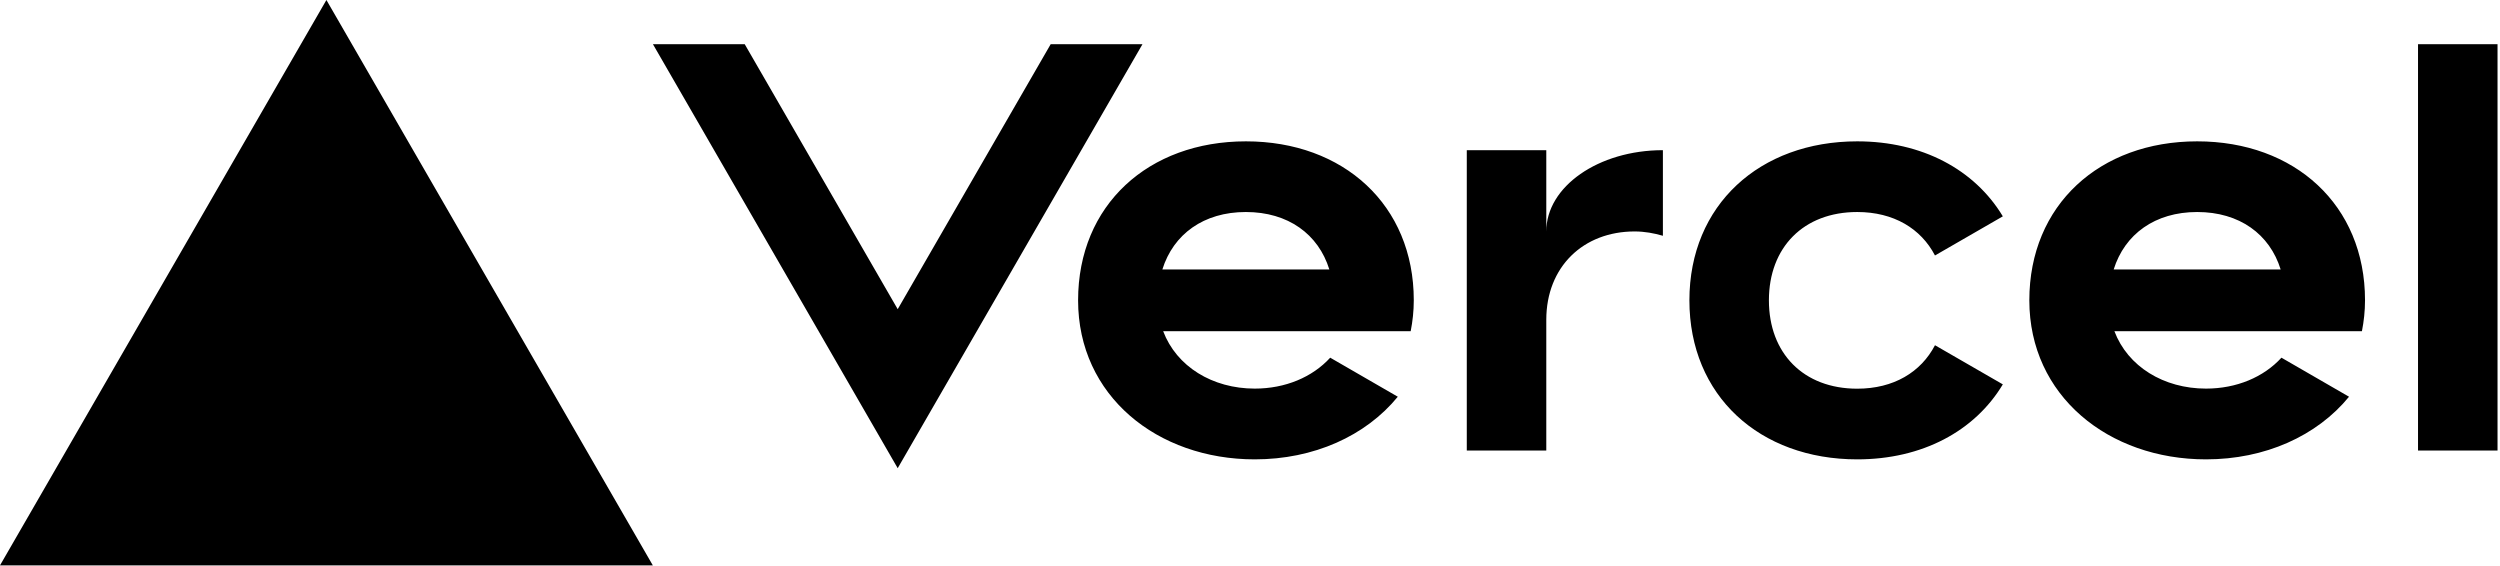
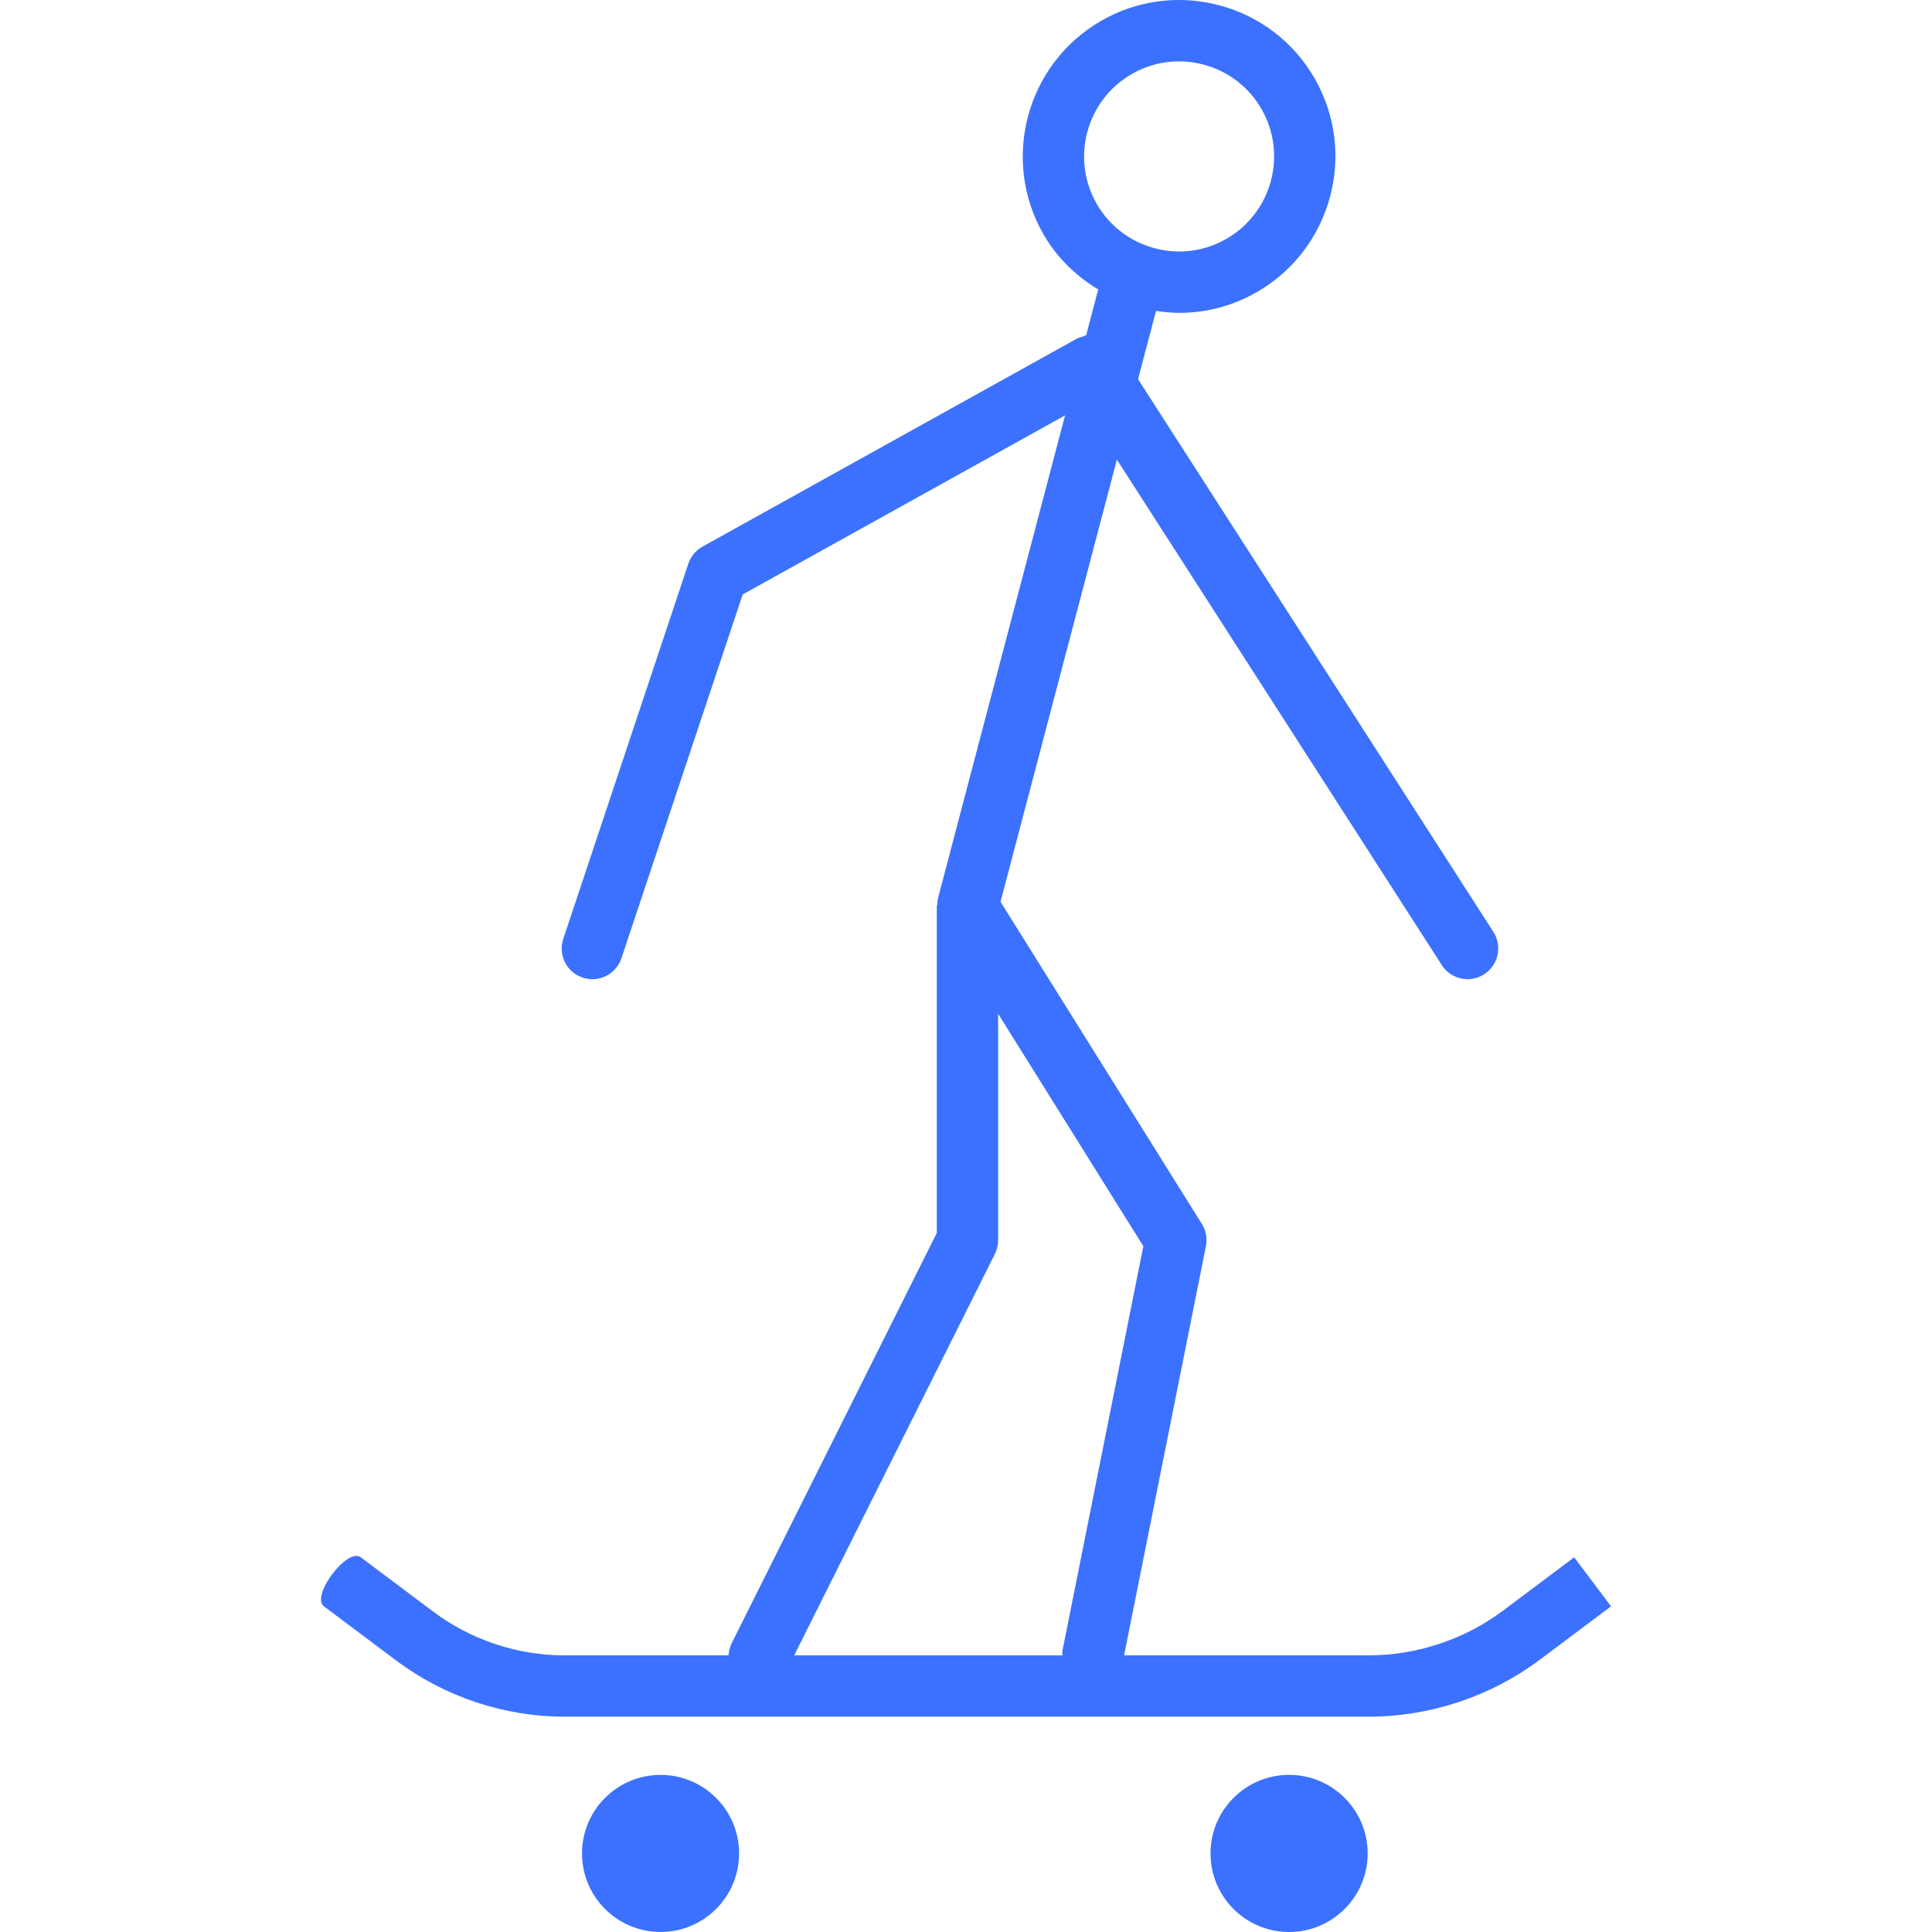
- <svg xmlns="http://www.w3.org/2000/svg" width="283" height="64" viewBox="0 0 283 64" fill="none">
-   <path d="M141.04 16c-11.04 0-19 7.2-19 18s8.96 18 20 18c6.67 0 12.55-2.64 16.19-7.09l-7.65-4.42c-2.02 2.21-5.09 3.5-8.54 3.5-4.79 0-8.86-2.5-10.37-6.5h28.02c.22-1.12.35-2.28.35-3.5 0-10.79-7.96-17.99-19-17.99zm-9.46 14.5c1.25-3.99 4.67-6.5 9.45-6.5 4.79 0 8.21 2.51 9.45 6.5h-18.9zM248.72 16c-11.04 0-19 7.2-19 18s8.96 18 20 18c6.67 0 12.55-2.64 16.19-7.09l-7.65-4.42c-2.02 2.21-5.09 3.5-8.54 3.5-4.79 0-8.86-2.5-10.37-6.5h28.02c.22-1.12.35-2.28.35-3.5 0-10.79-7.96-17.99-19-17.99zm-9.45 14.5c1.25-3.99 4.67-6.5 9.45-6.5 4.79 0 8.21 2.51 9.45 6.5h-18.9zM200.24 34c0 6 3.92 10 10 10 4.12 0 7.21-1.87 8.8-4.92l7.68 4.43c-3.18 5.3-9.14 8.49-16.48 8.49-11.05 0-19-7.2-19-18s7.96-18 19-18c7.34 0 13.29 3.19 16.48 8.49l-7.68 4.43c-1.59-3.05-4.68-4.92-8.8-4.92-6.07 0-10 4-10 10zm82.48-29v46h-9V5h9zM36.95 0L73.9 64H0L36.95 0zm92.38 5l-27.71 48L73.91 5H84.3l17.32 30 17.32-30h10.39zm58.91 12v9.69c-1-.29-2.06-.49-3.2-.49-5.81 0-10 4-10 10V51h-9V17h9v9.2c0-5.08 5.91-9.2 13.2-9.2z" fill="#000" />
+ <svg xmlns="http://www.w3.org/2000/svg" fill="#3b71fe" version="1.1" id="Capa_1" x="0px" y="0px" viewBox="0 0 63.001 63.001" style="enable-background:new 0 0 63.001 63.001;" xml:space="preserve">
+   <g id="Skateboarding">
+     <path d="M51.333,50.782l-2.315,1.736c-1.256,0.942-2.812,1.461-4.383,1.461h-7.979l2.668-13.341c0.05-0.25,0.003-0.51-0.132-0.726   l-6.566-10.506l3.795-14.418L47.015,31.47c0.191,0.297,0.513,0.459,0.842,0.459c0.185,0,0.373-0.051,0.54-0.159   c0.465-0.299,0.599-0.917,0.301-1.382L37.111,12.365l0.586-2.226c0.254,0.038,0.508,0.063,0.762,0.063   c0.883,0,1.755-0.231,2.539-0.685c2.434-1.406,3.272-4.53,1.868-6.966c-0.681-1.179-1.781-2.023-3.098-2.376   c-1.314-0.351-2.69-0.172-3.87,0.509l0,0.001c-2.433,1.406-3.27,4.53-1.866,6.965c0.435,0.754,1.055,1.351,1.78,1.789   c0,0.001,0,0.001,0,0.001l-0.393,1.492c-0.041,0.009-0.08,0.033-0.12,0.047c-0.053,0.019-0.109,0.023-0.16,0.051l-12.231,6.795   c-0.218,0.122-0.384,0.32-0.463,0.558l-4.077,12.231c-0.175,0.524,0.108,1.09,0.632,1.265c0.105,0.035,0.212,0.052,0.316,0.052   c0.419,0,0.809-0.265,0.949-0.684l3.954-11.862l10.512-5.84l-4.151,15.772c-0.001,0.005,0,0.01-0.001,0.015   c-0.011,0.043-0.005,0.088-0.01,0.133c-0.004,0.037-0.021,0.069-0.021,0.106v10.636l-6.689,13.379   c-0.064,0.127-0.095,0.261-0.102,0.394h-5.354c-1.531,0-3.049-0.506-4.276-1.426l-2.363-1.772c-0.441-0.332-1.642,1.268-1.2,1.6   l2.364,1.772c1.571,1.177,3.515,1.825,5.476,1.825h26.231c2,0,3.983-0.661,5.583-1.861l2.316-1.737L51.333,50.782z M35.765,6.651   c-0.853-1.48-0.344-3.379,1.135-4.234c0.716-0.413,1.552-0.523,2.352-0.309c0.8,0.214,1.469,0.727,1.882,1.443   c0.854,1.481,0.344,3.38-1.136,4.234c-0.715,0.414-1.549,0.524-2.35,0.309C36.847,7.879,36.178,7.366,35.765,6.651z M25.898,53.98   l6.545-13.09c0.069-0.139,0.105-0.292,0.105-0.447v-7.385l4.736,7.579l-2.64,13.2c-0.01,0.049,0.003,0.095,0,0.144H25.898z" />
+     <circle cx="21.54" cy="60.439" r="2.561" />
+     <circle cx="42.036" cy="60.439" r="2.562" />
+   </g>
+   <g>
+ </g>
+   <g>
+ </g>
+   <g>
+ </g>
+   <g>
+ </g>
+   <g>
+ </g>
+   <g>
+ </g>
+   <g>
+ </g>
+   <g>
+ </g>
+   <g>
+ </g>
+   <g>
+ </g>
+   <g>
+ </g>
+   <g>
+ </g>
+   <g>
+ </g>
+   <g>
+ </g>
+   <g>
+ </g>
</svg>
